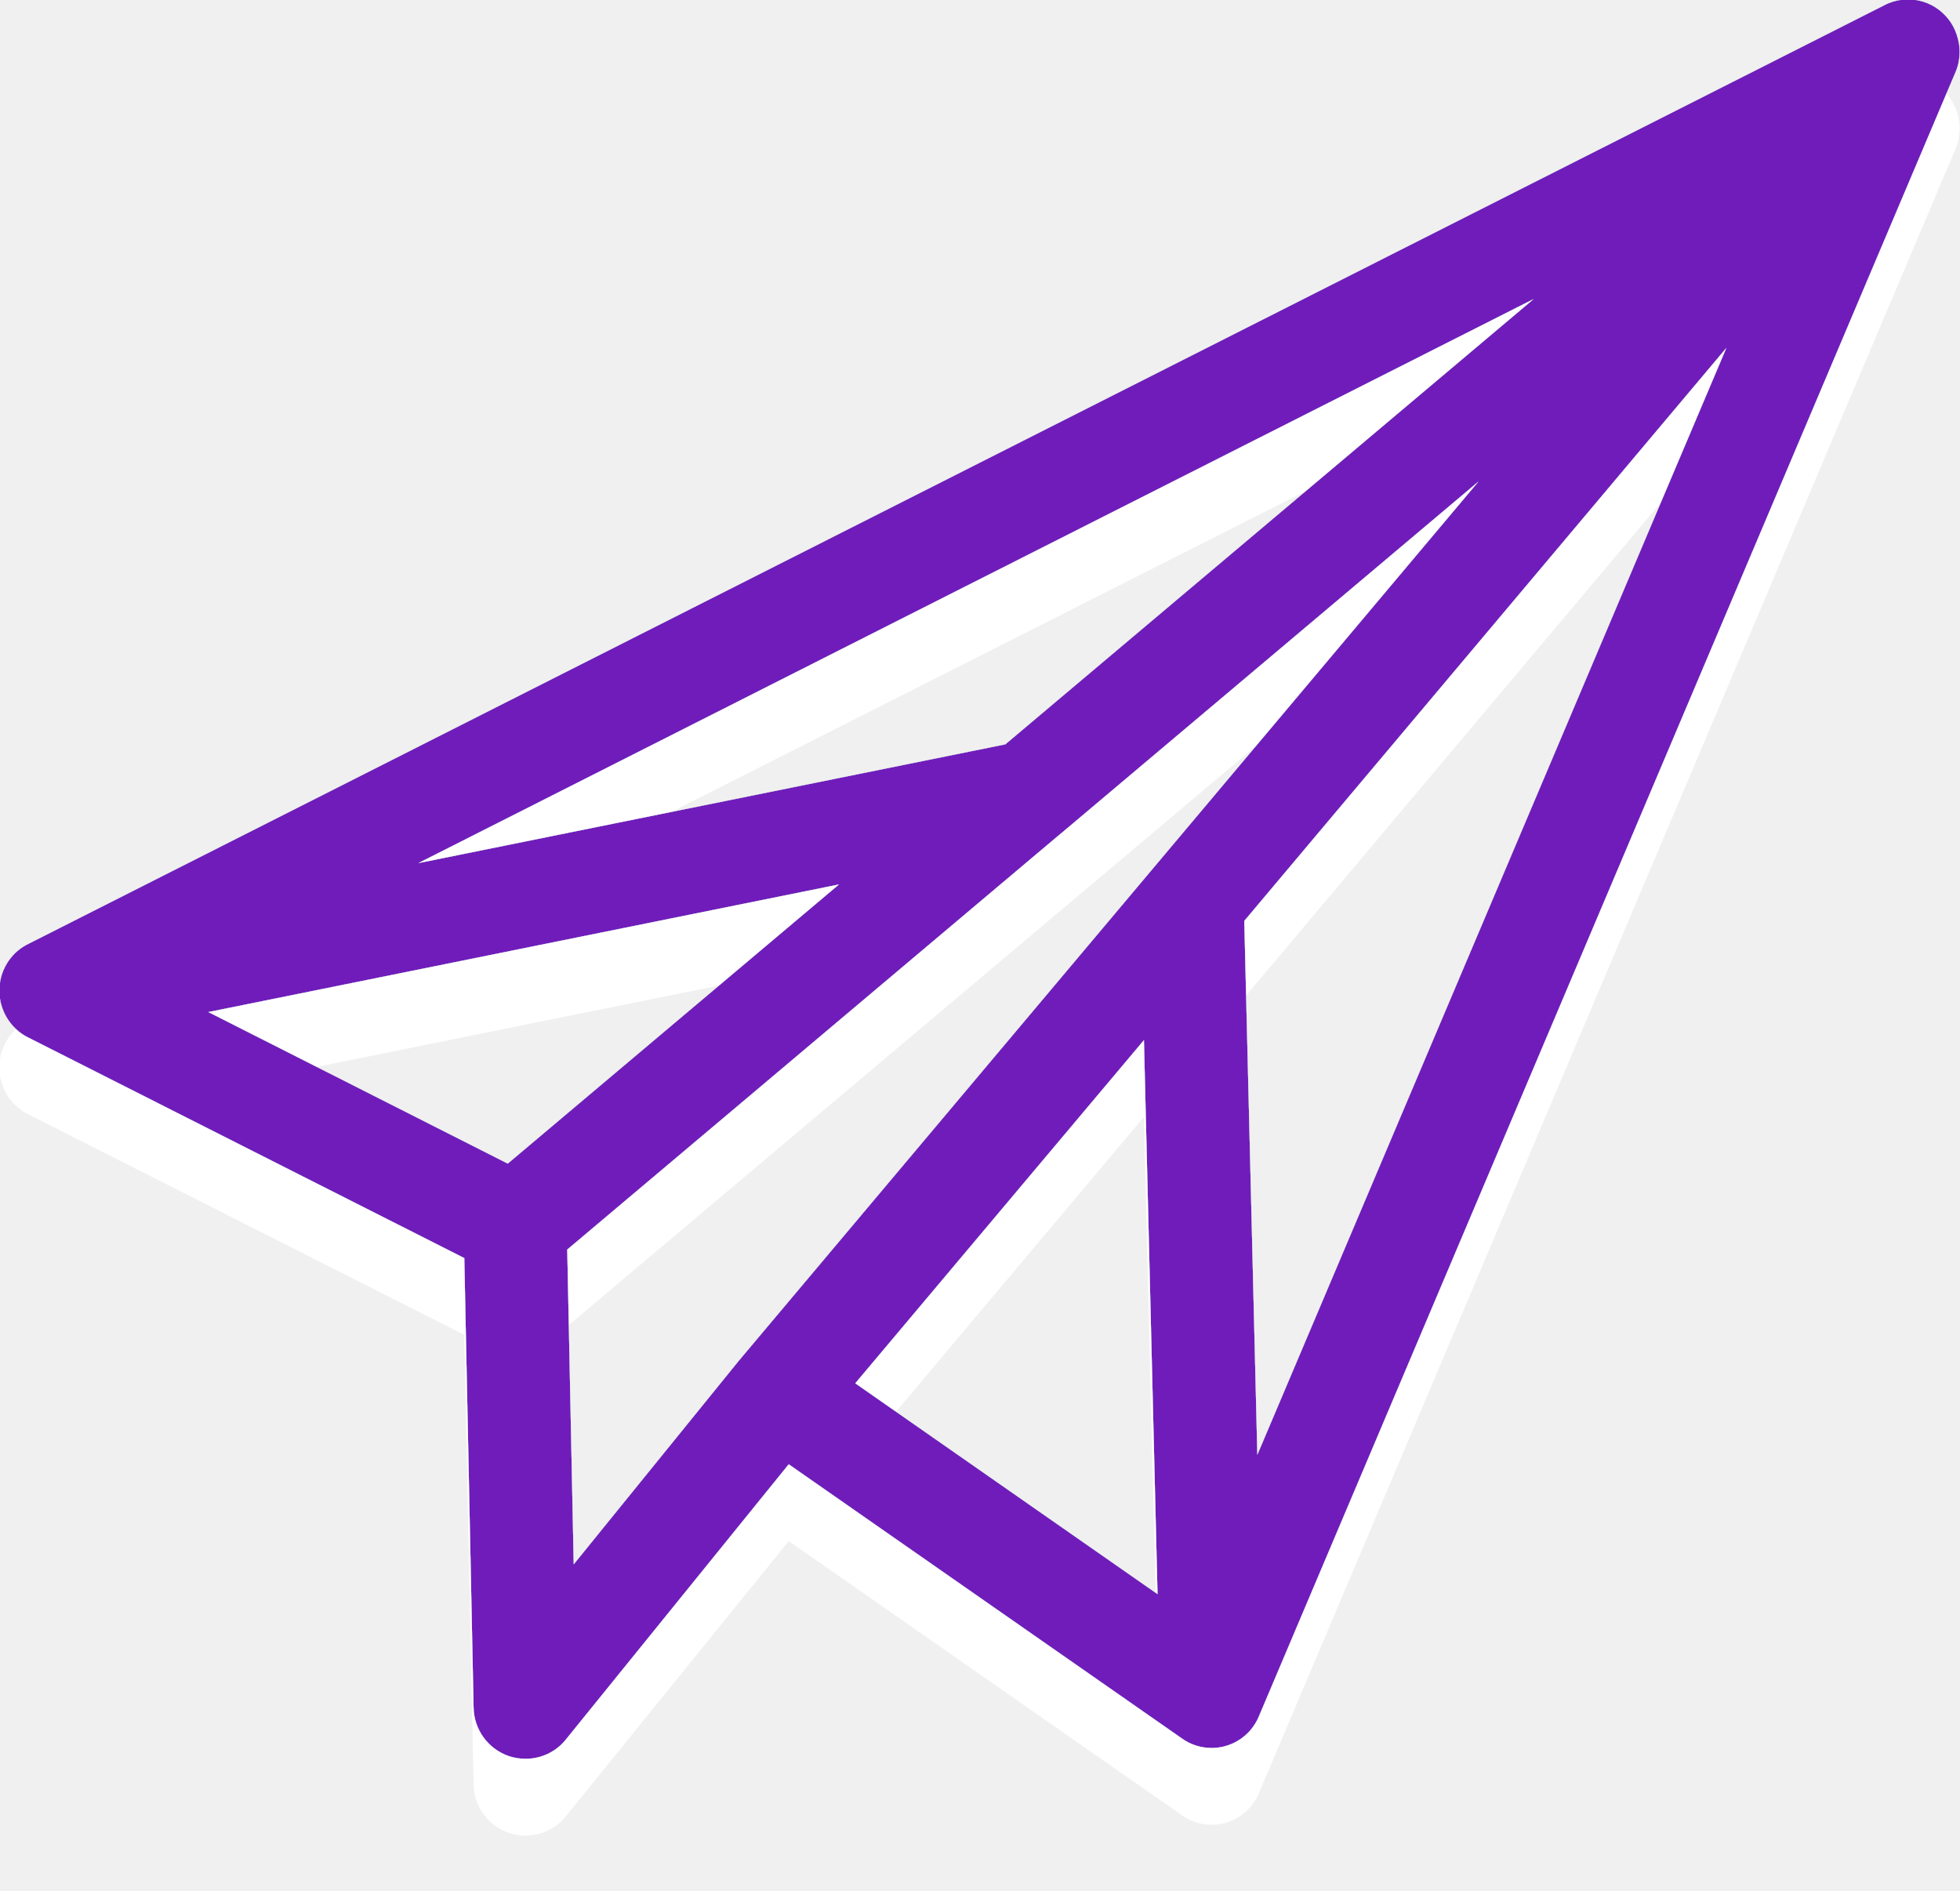
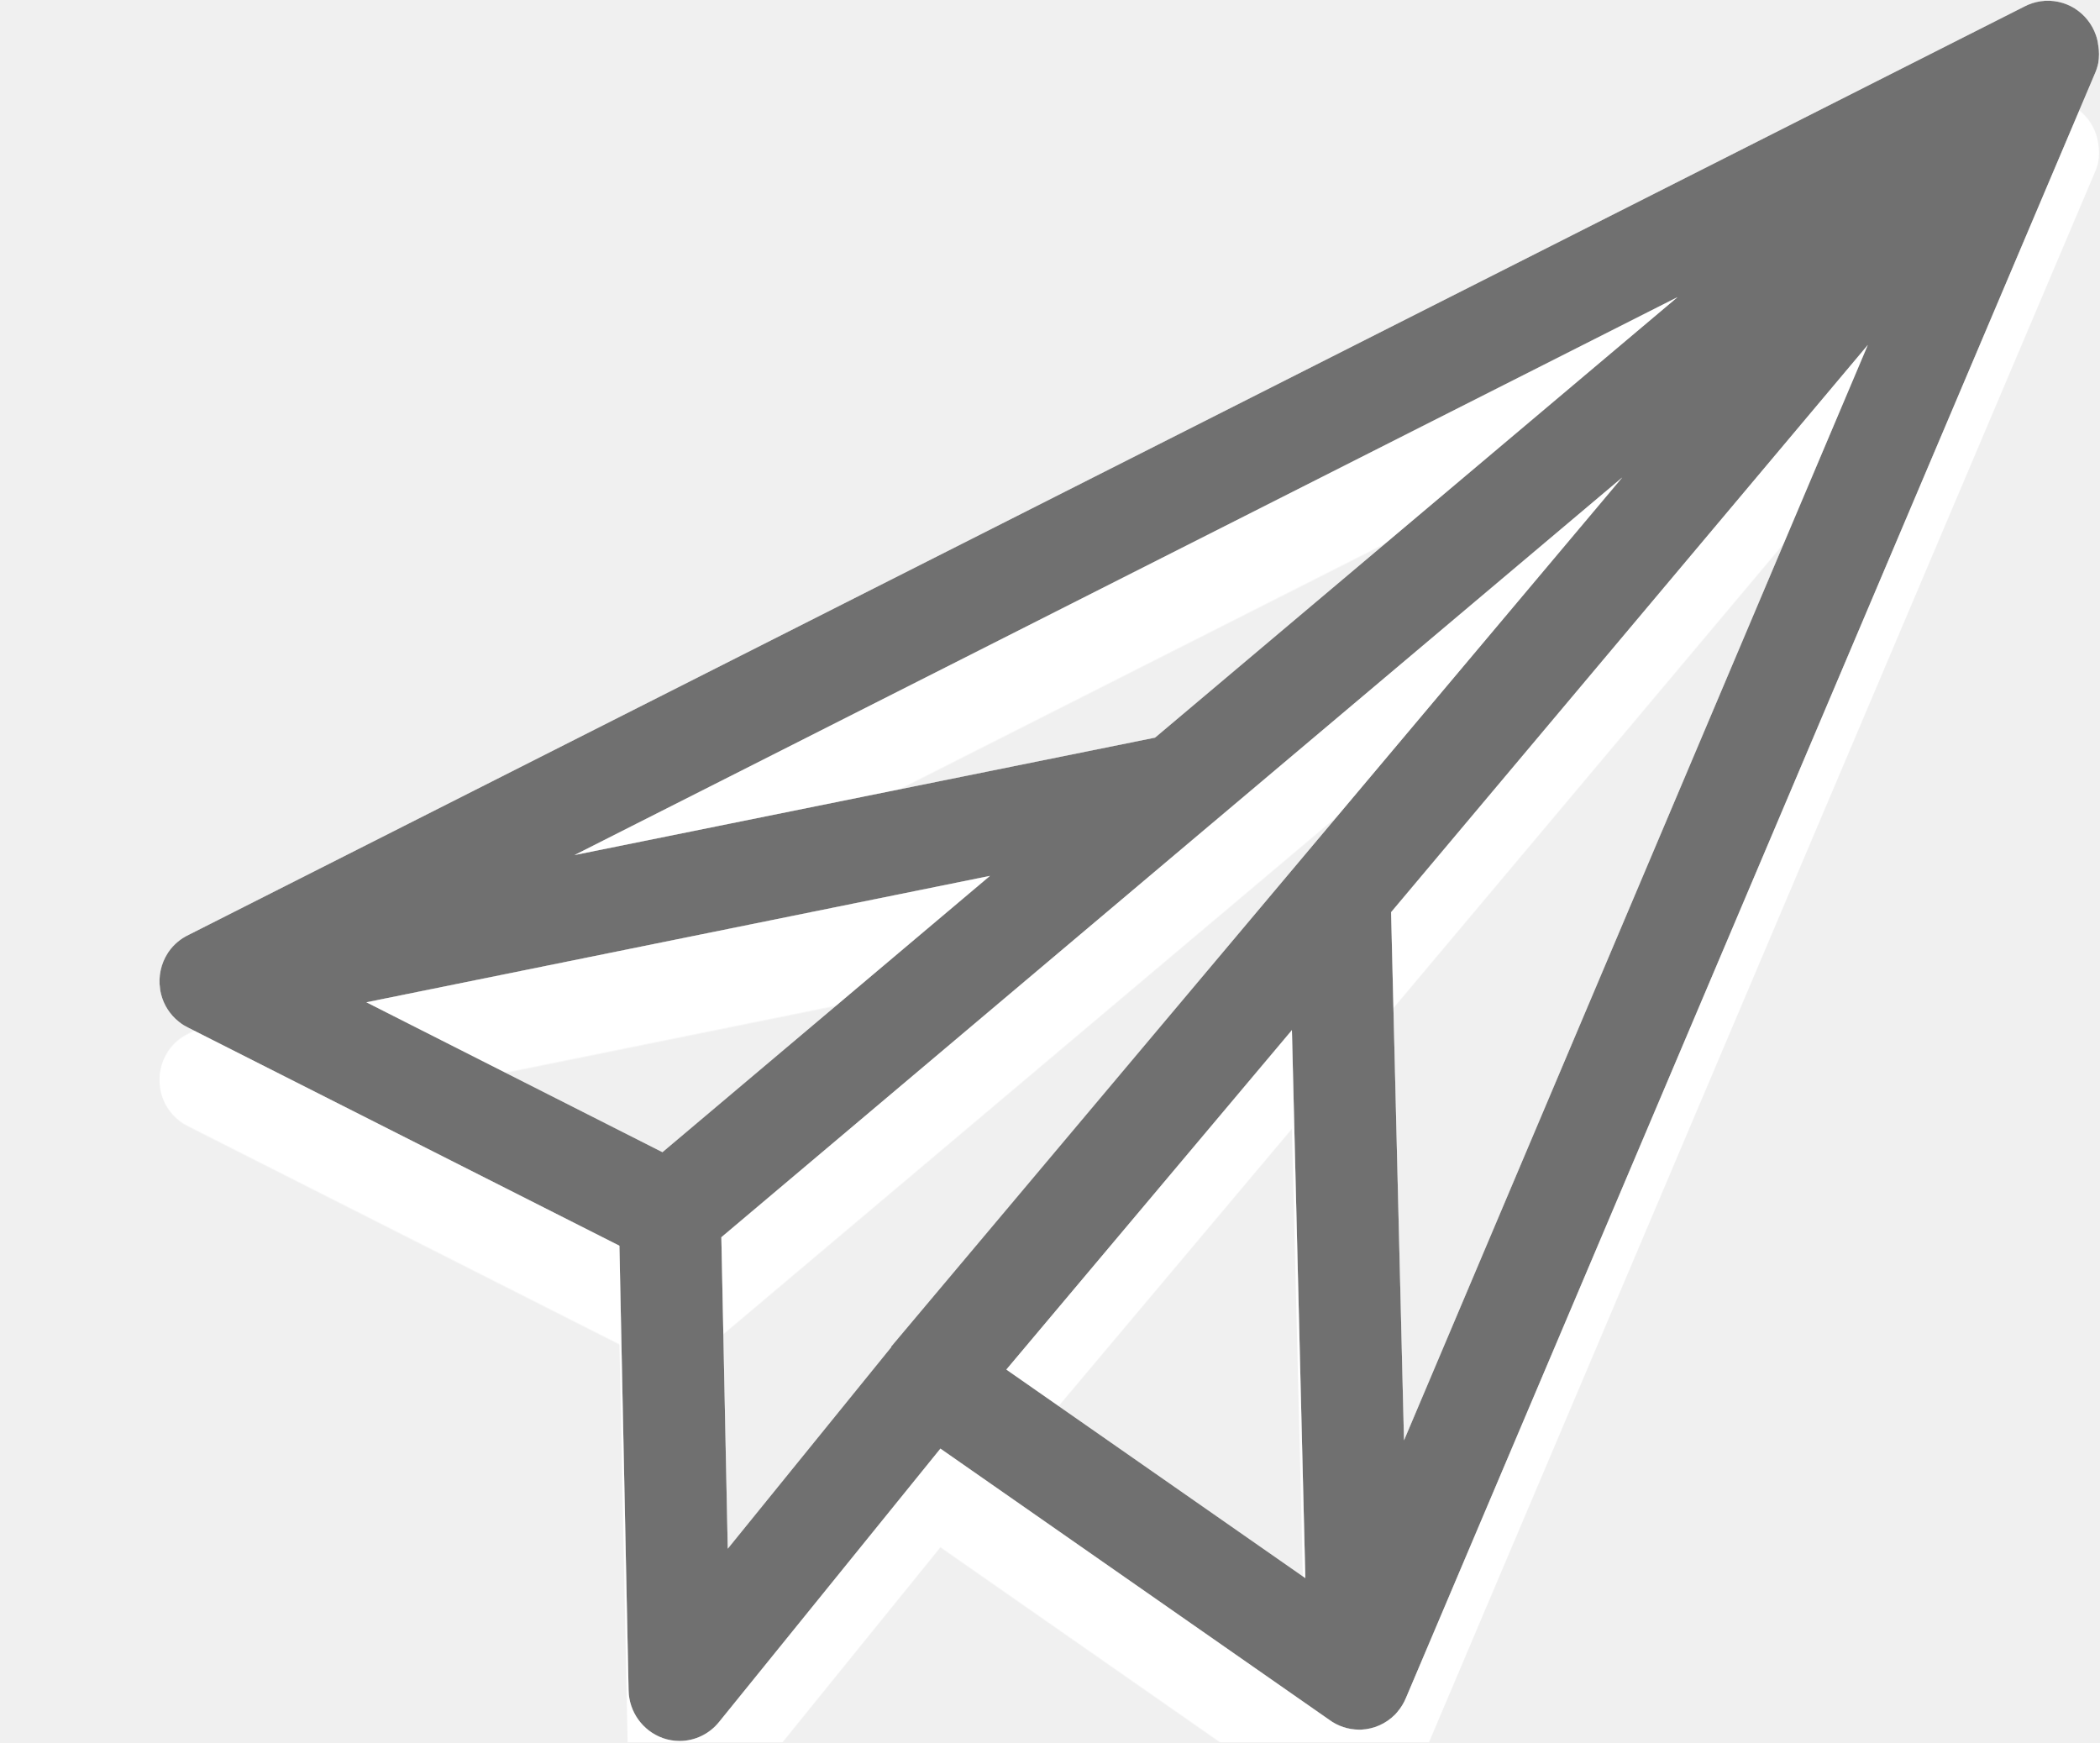
- <svg xmlns="http://www.w3.org/2000/svg" width="25.531" height="24.625" viewBox="0 0 25.531 24.625">
+ <svg xmlns="http://www.w3.org/2000/svg" width="21.281" height="17.656" viewBox="0 0 21.281 17.656">
  <defs>
    <style>
      .cls-1 {
        fill: #fff;
        fill-rule: evenodd;
        filter: url(#filter);
      }
    </style>
-     <filter id="filter" x="544.125" y="148.375" width="25.531" height="24.625" filterUnits="userSpaceOnUse">
+     <filter id="filter" x="810" y="46.25" width="21.281" height="17.656" filterUnits="userSpaceOnUse">
      <feOffset result="offset" dy="1" in="SourceAlpha" />
      <feGaussianBlur result="blur" />
      <feFlood result="flood" flood-color="#fff" />
      <feComposite result="composite" operator="in" in2="blur" />
      <feBlend result="blend" in="SourceGraphic" />
-       <feFlood result="flood-2" flood-color="#701dbb" />
+       <feFlood result="flood-2" flood-color="#707070" />
      <feComposite result="composite-2" operator="in" in2="SourceGraphic" />
      <feBlend result="blend-2" in2="blend" />
    </filter>
  </defs>
-   <path class="cls-1" d="M550.966,171.285a0.667,0.667,0,0,1-.219-0.037,0.68,0.68,0,0,1-.453-0.628l-0.121-5.857-5.678-2.872c-0.02-.01-0.041-0.021-0.06-0.033a0.785,0.785,0,0,1-.066-0.047,0.683,0.683,0,0,1-.23-0.358,0.474,0.474,0,0,1-.015-0.075,0.681,0.681,0,0,1,.1-0.468h0a0.188,0.188,0,0,1,.016-0.023s0,0,0,0a0.662,0.662,0,0,1,.258-0.219l24.166-12.222a0.635,0.635,0,0,1,.124-0.051,0.626,0.626,0,0,1,.111-0.023,0.66,0.66,0,0,1,.221.01,0.667,0.667,0,0,1,.212.086h0a0.7,0.7,0,0,1,.175.158,0.667,0.667,0,0,1,.106.2,0.787,0.787,0,0,1,.031.125,0.719,0.719,0,0,1-.007.24,0.676,0.676,0,0,1-.047.142l-9.06,21.384a0.68,0.68,0,0,1-.121.2h0l-0.025.027h0a0,0,0,0,0,0,0,0.666,0.666,0,0,1-.448.2h-0.021a0.022,0.022,0,0,1-.008,0,0.657,0.657,0,0,1-.387-0.124l-5.121-3.571-2.915,3.6A0.669,0.669,0,0,1,550.966,171.285Zm4.3-4.891,3.937,2.746-0.177-7.216Zm-3.752-1.742,0.084,4.1,2.153-2.655,0.006-.007h0l0,0,9.626-11.442-5.422,4.571-0.031.025Zm8.819-4.281,0.17,6.954,6.109-14.417Zm-13.494,1.187,3.9,1.974,4.314-3.636Zm17.262-9.287-14.526,7.347,7.645-1.547Z" transform="translate(-544.125 -148.375)" />
+   <path class="cls-1" d="M816.887,63.893a0.518,0.518,0,0,1-.169-0.029,0.525,0.525,0,0,1-.348-0.483l-0.093-4.507-4.37-2.21-0.046-.025a0.552,0.552,0,0,1-.05-0.036,0.517,0.517,0,0,1-.178-0.275,0.382,0.382,0,0,1-.011-0.058,0.525,0.525,0,0,1,.077-0.36h0l0.012-.018h0a0.511,0.511,0,0,1,.2-0.168l18.6-9.406a0.512,0.512,0,0,1,.35-0.049,0.509,0.509,0,0,1,.163.066h0a0.524,0.524,0,0,1,.216.272,0.458,0.458,0,0,1,.023.1,0.523,0.523,0,0,1,0,.185,0.539,0.539,0,0,1-.036.109L824.25,63.451a0.538,0.538,0,0,1-.093.152h0l-0.019.021h0a0.514,0.514,0,0,1-.345.154H823.77a0.512,0.512,0,0,1-.3-0.1l-3.94-2.748L817.287,63.7A0.515,0.515,0,0,1,816.887,63.893Zm3.311-3.764,3.03,2.113-0.136-5.553Zm-2.888-1.341,0.065,3.156,1.657-2.043,0-.006h0l0,0,7.407-8.806L822.275,54.6l-0.024.02Zm6.787-3.294,0.131,5.352,4.7-11.1Zm-10.384.913,3,1.519,3.319-2.8ZM827,49.261l-11.178,5.654,5.883-1.19Z" transform="translate(-810 -46.25)" />
</svg>
